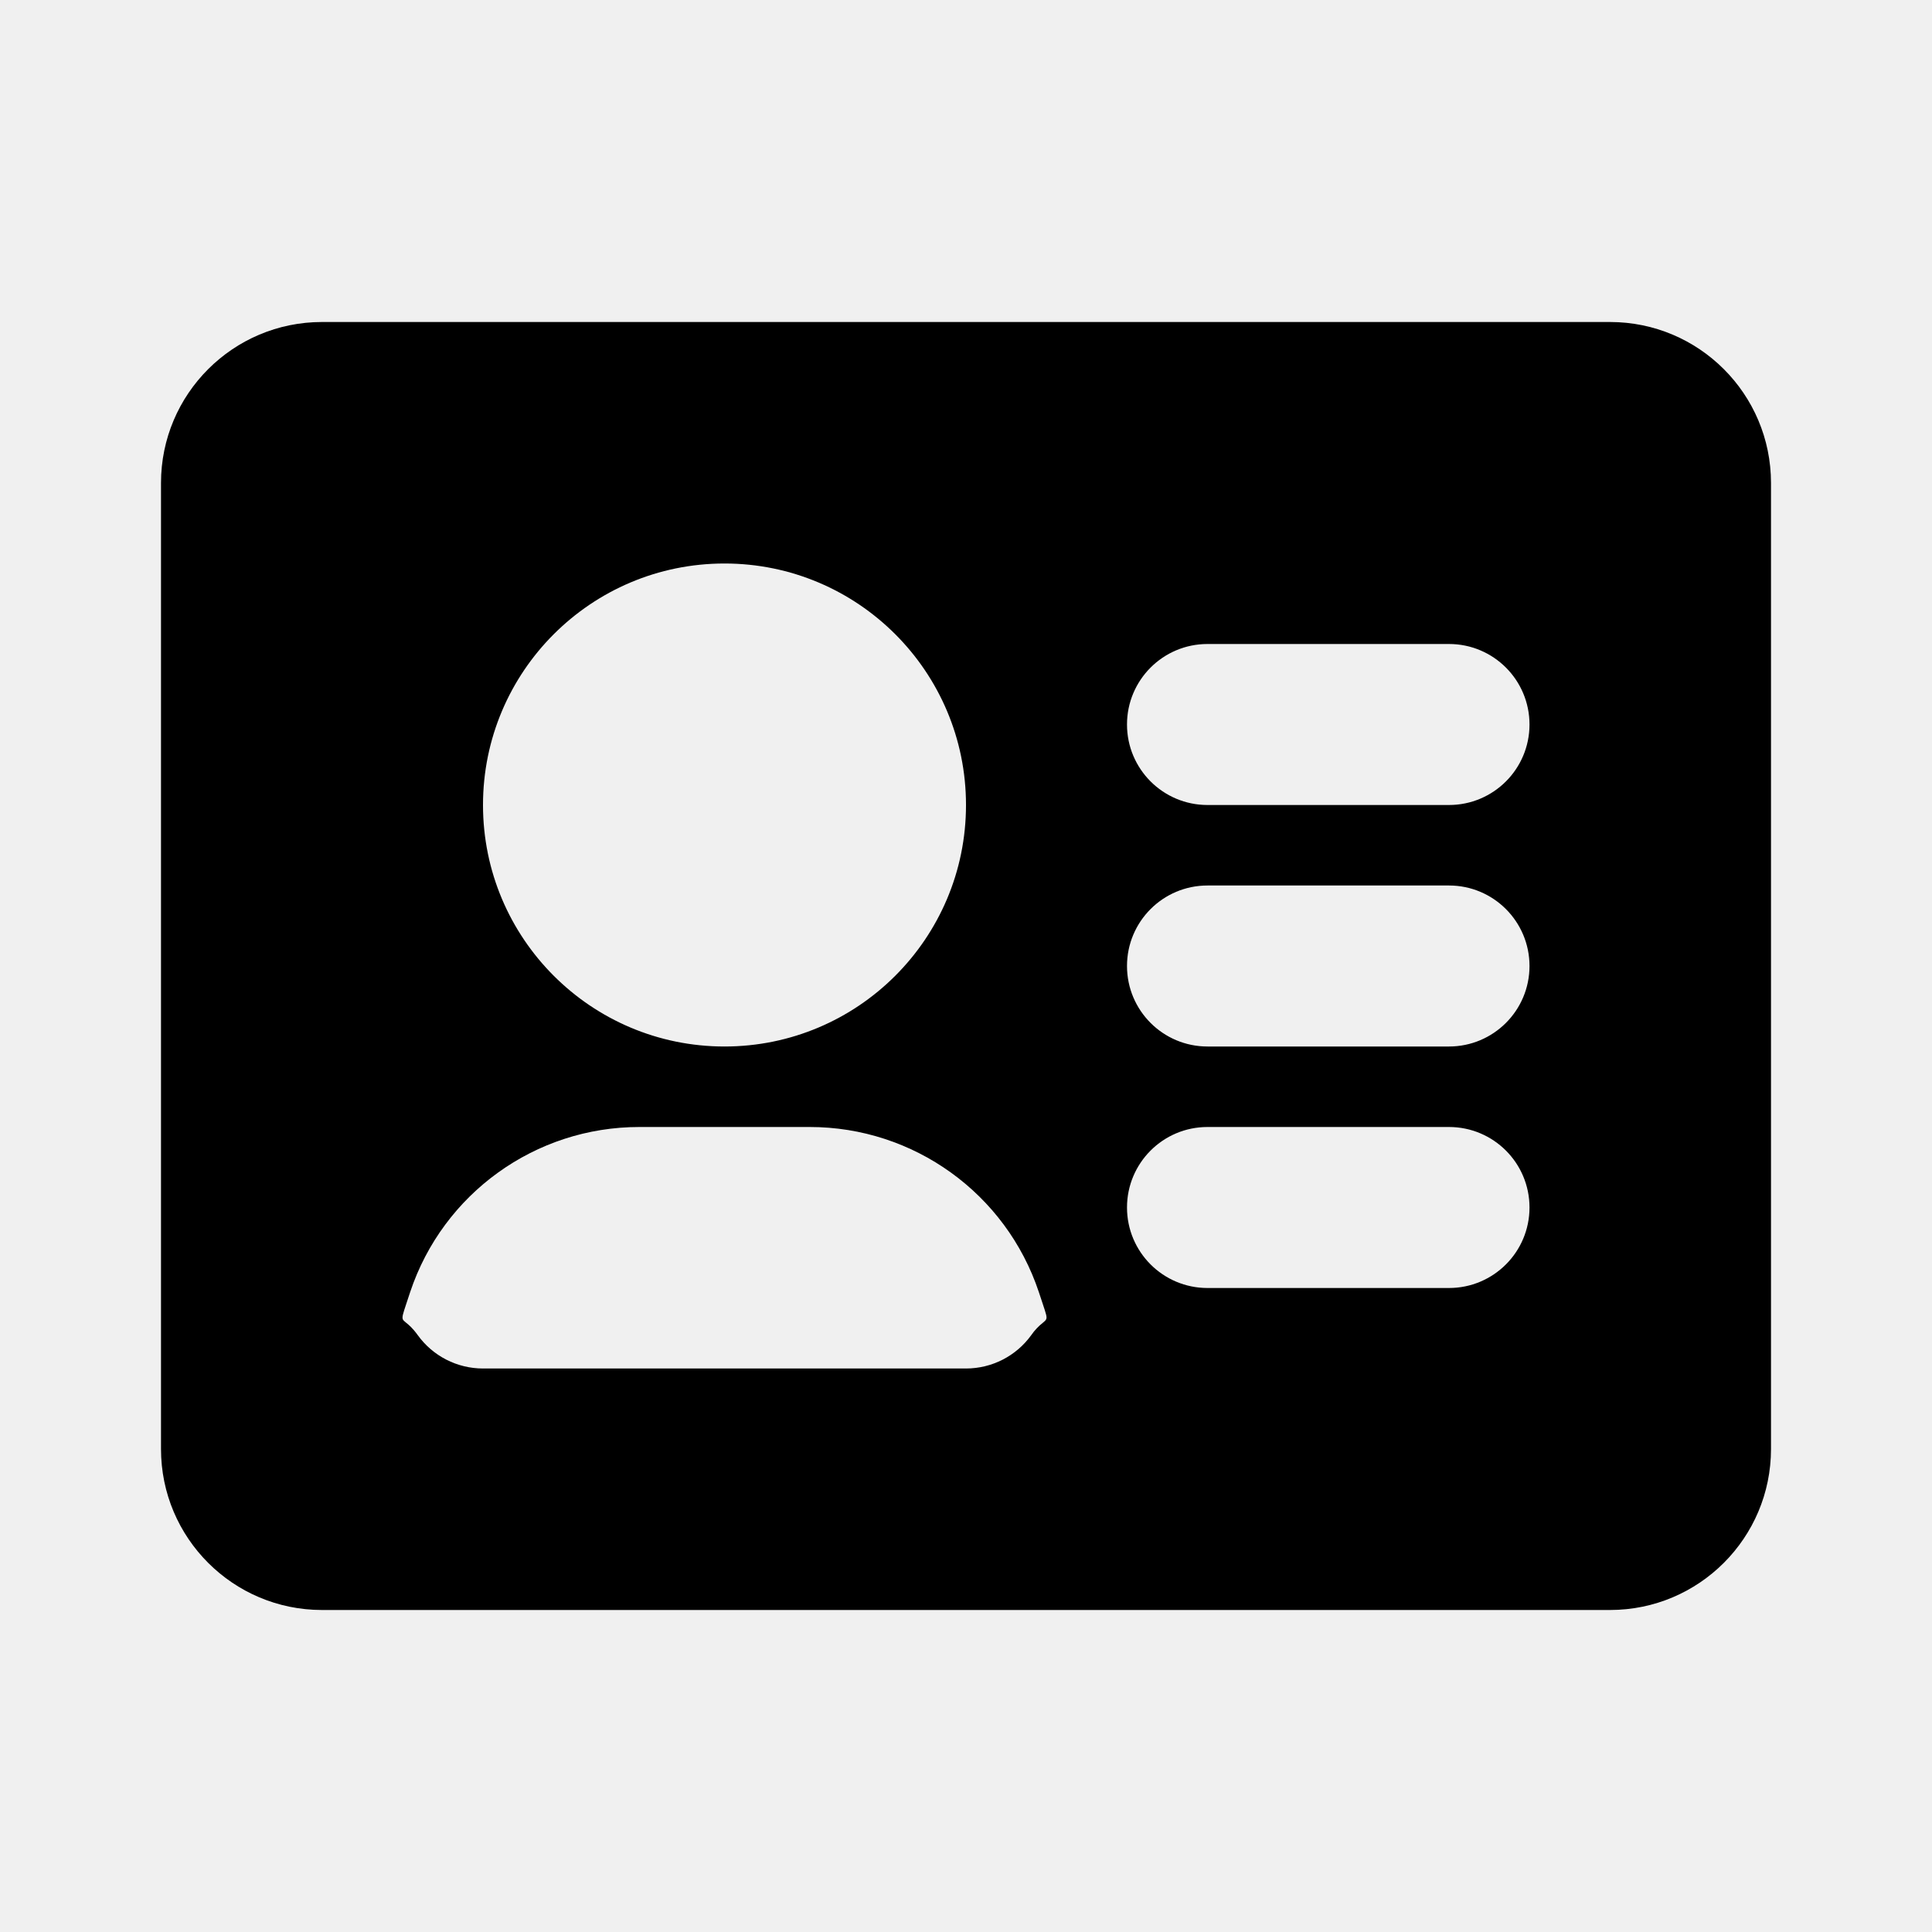
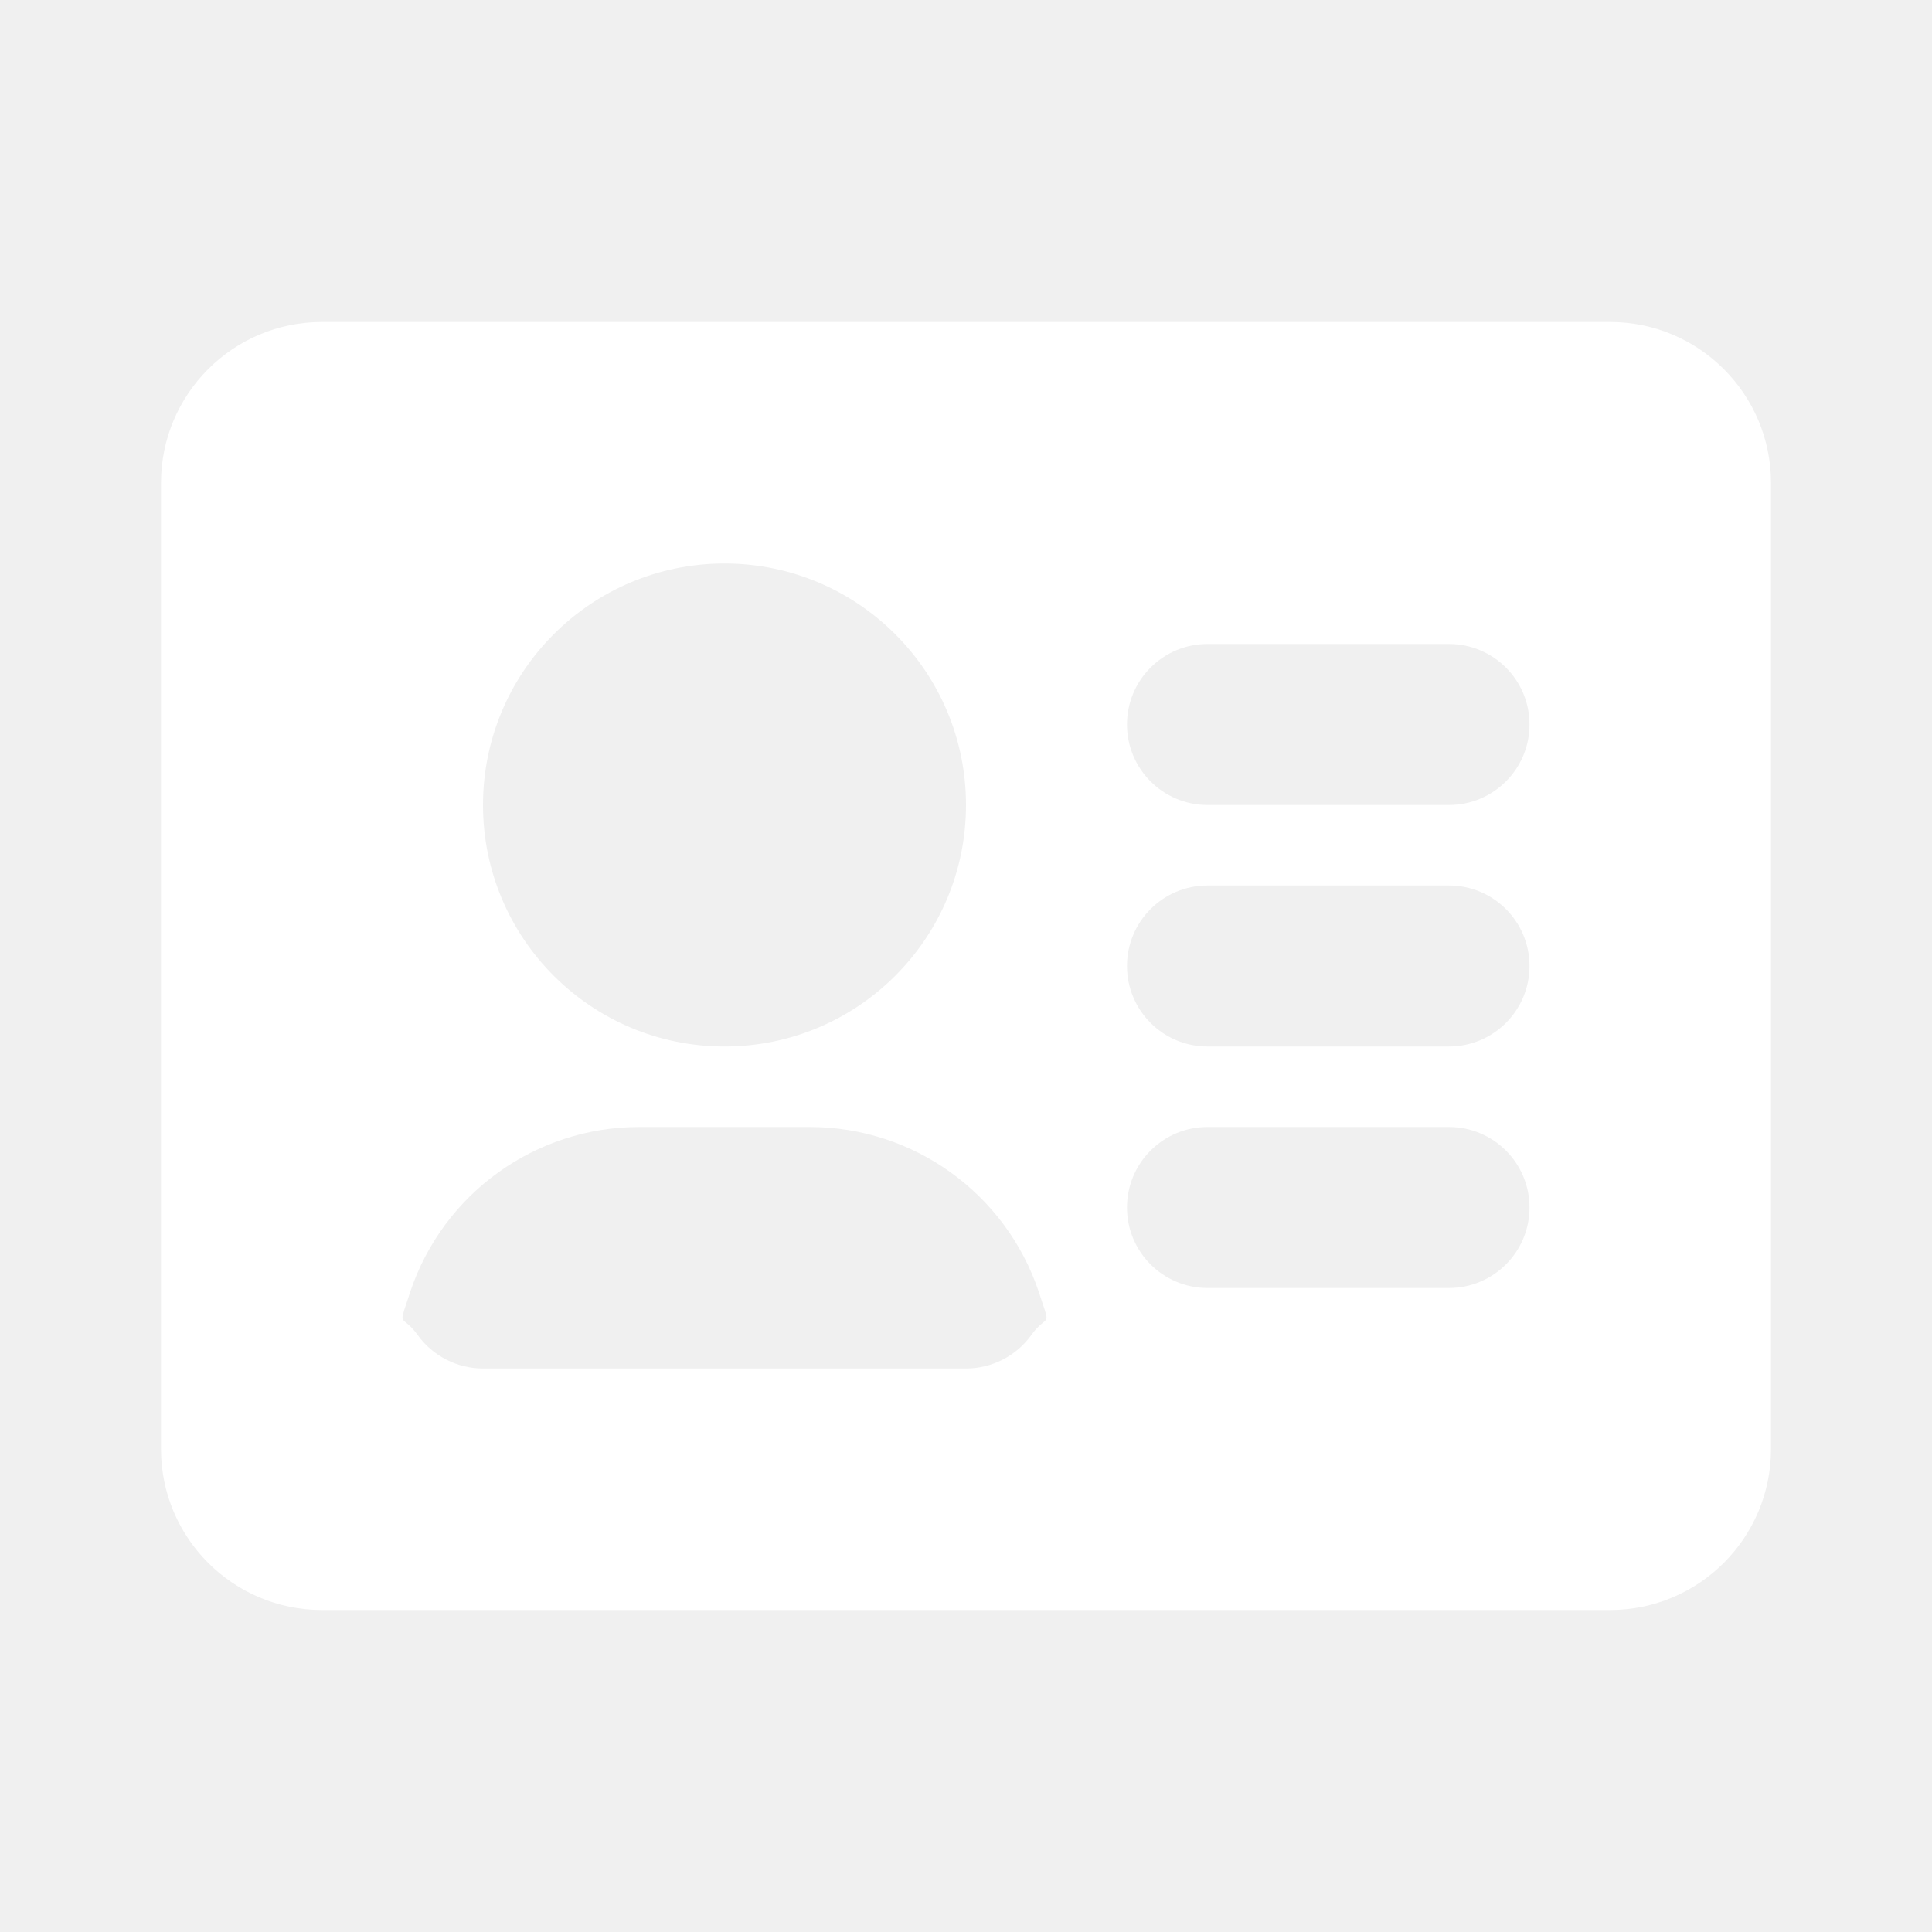
- <svg xmlns="http://www.w3.org/2000/svg" class="w-[17px] h-[17px] text-gray-800 dark:text-white" aria-hidden="true" width="24" height="24" fill="currentColor" viewBox="0 0 24 24">
+ <svg xmlns="http://www.w3.org/2000/svg" class="w-[17px] h-[17px] text-gray-800 dark:text-white" aria-hidden="true" width="24" height="24" fill="#FFFFFF" viewBox="0 0 24 24">
  <path fill-rule="evenodd" d="M4 4a2 2 0 0 0-2 2v12a2 2 0 0 0 2 2h16a2 2 0 0 0 2-2V6a2 2 0 0 0-2-2H4Zm10 5a1 1 0 0 1 1-1h3a1 1 0 1 1 0 2h-3a1 1 0 0 1-1-1Zm0 3a1 1 0 0 1 1-1h3a1 1 0 1 1 0 2h-3a1 1 0 0 1-1-1Zm0 3a1 1 0 0 1 1-1h3a1 1 0 1 1 0 2h-3a1 1 0 0 1-1-1Zm-8-5a3 3 0 1 1 6 0 3 3 0 0 1-6 0Zm1.942 4a3 3 0 0 0-2.847 2.051l-.044.133-.004.012c-.042.126-.055.167-.042.195.006.013.02.023.038.039.032.025.08.064.146.155A1 1 0 0 0 6 17h6a1 1 0 0 0 .811-.415.713.713 0 0 1 .146-.155c.019-.016.031-.026.038-.04.014-.027 0-.068-.042-.194l-.004-.012-.044-.133A3 3 0 0 0 10.059 14H7.942Z" clip-rule="evenodd" />
</svg>
